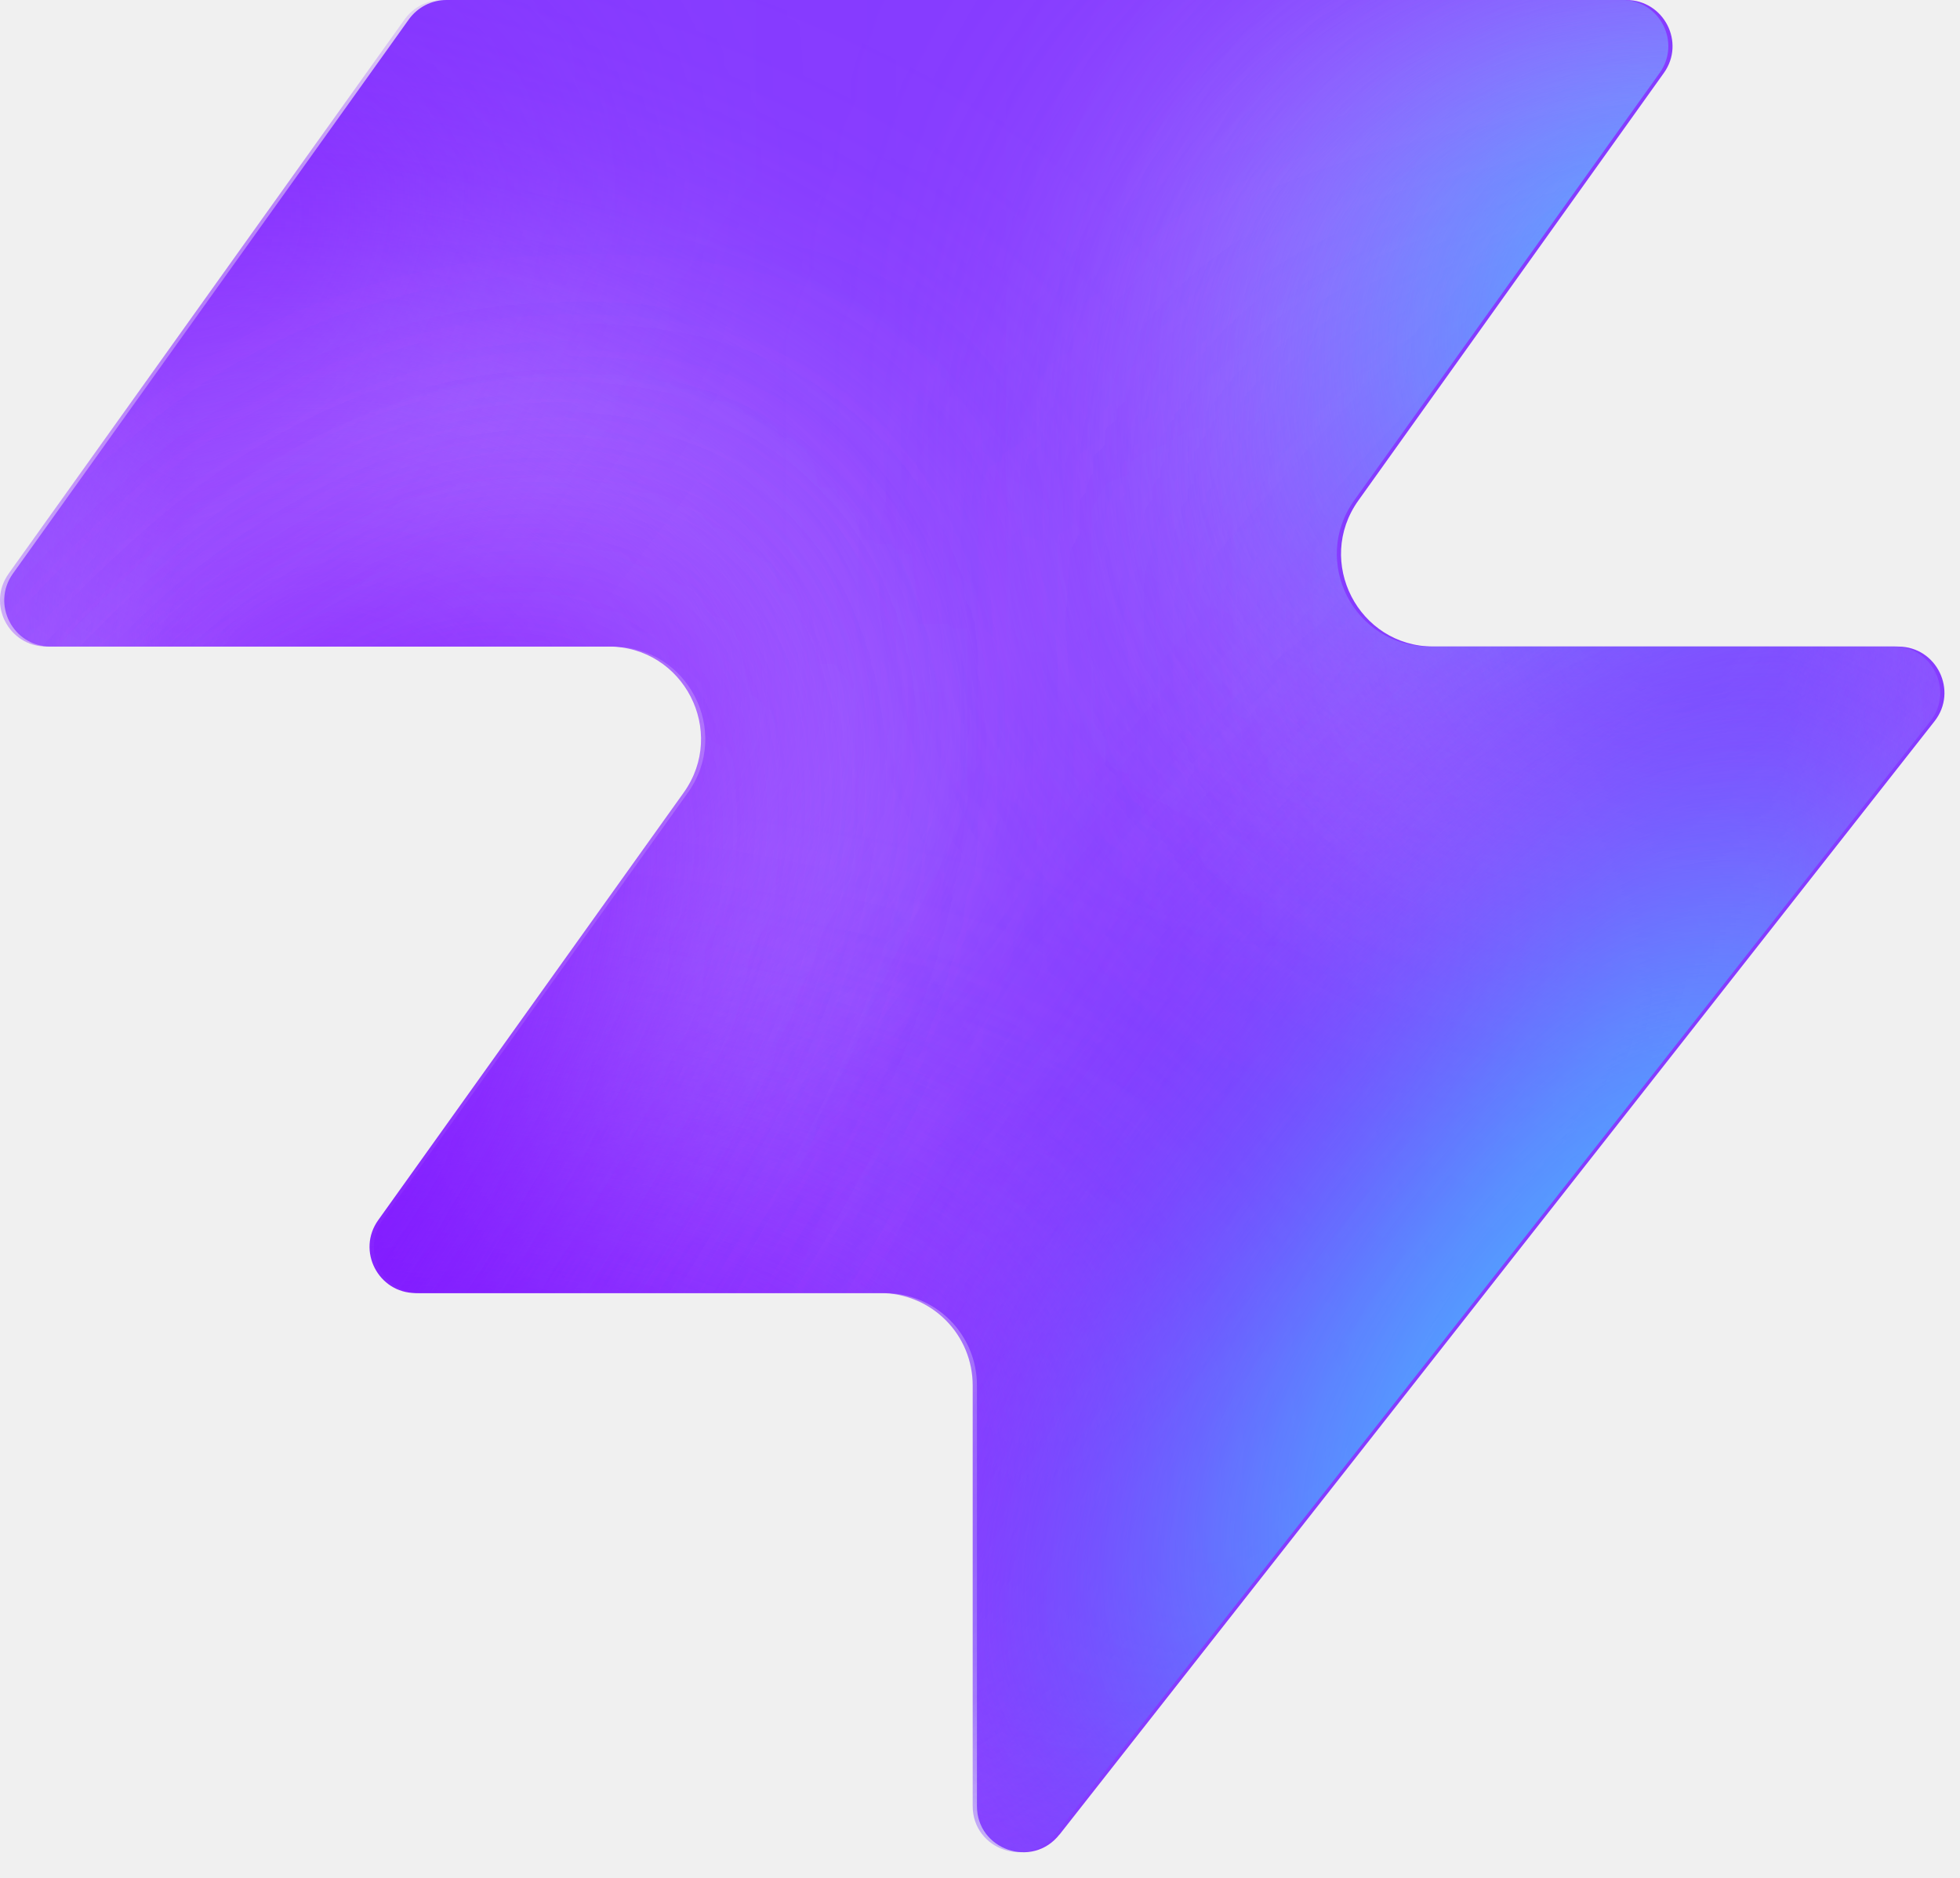
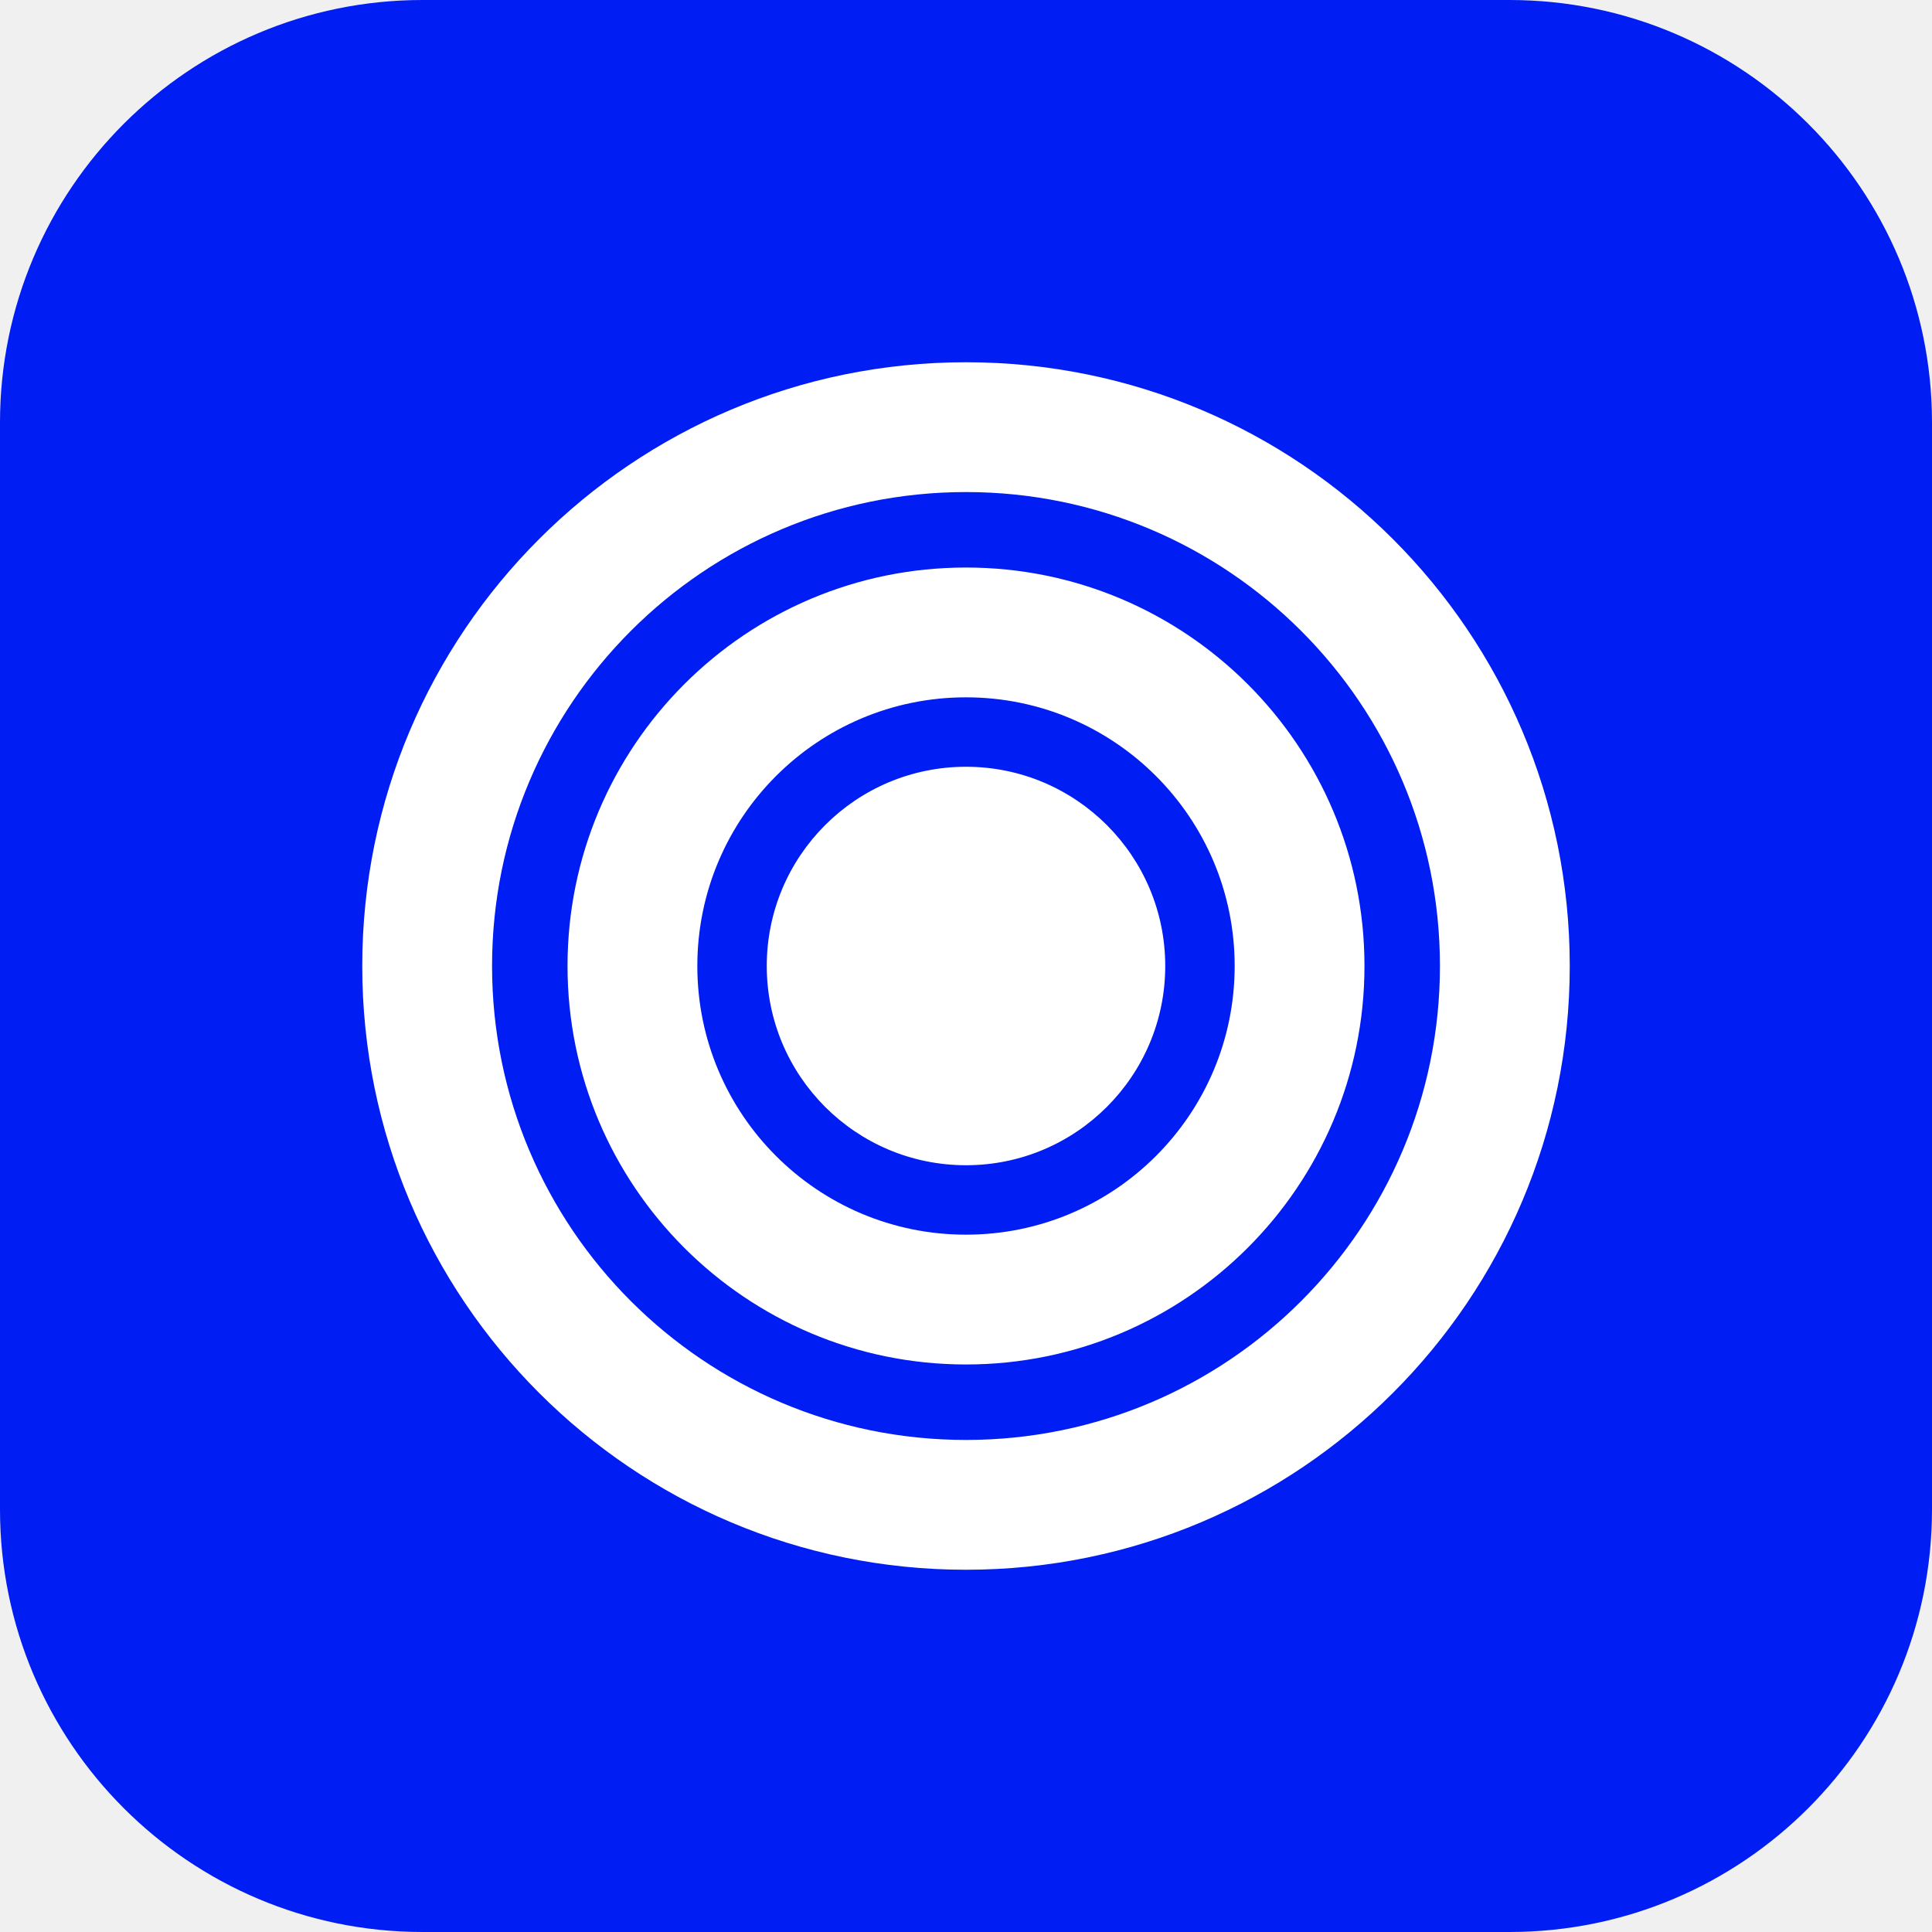
- <svg xmlns="http://www.w3.org/2000/svg" width="48" height="46" fill="none" viewBox="0 0 48 46">
-   <path fill="#863bff" d="M25.946 44.938c-.664.845-2.021.375-2.021-.698V33.937a2.26 2.26 0 0 0-2.262-2.262H10.287c-.92 0-1.456-1.04-.92-1.788l7.48-10.471c1.07-1.497 0-3.578-1.842-3.578H1.237c-.92 0-1.456-1.04-.92-1.788L10.013.474c.214-.297.556-.474.92-.474h28.894c.92 0 1.456 1.04.92 1.788l-7.48 10.471c-1.07 1.498 0 3.579 1.842 3.579h11.377c.943 0 1.473 1.088.89 1.83L25.947 44.94z" style="fill:#863bff;fill:color(display-p3 .525 .23 1);fill-opacity:1" />
-   <mask id="a" width="48" height="46" x="0" y="0" maskUnits="userSpaceOnUse" style="mask-type:alpha">
-     <path fill="#000" d="M25.842 44.938c-.664.844-2.021.375-2.021-.698V33.937a2.26 2.26 0 0 0-2.262-2.262H10.183c-.92 0-1.456-1.04-.92-1.788l7.48-10.471c1.07-1.498 0-3.579-1.842-3.579H1.133c-.92 0-1.456-1.04-.92-1.787L9.91.473c.214-.297.556-.474.92-.474h28.894c.92 0 1.456 1.04.92 1.788l-7.48 10.471c-1.07 1.498 0 3.578 1.842 3.578h11.377c.943 0 1.473 1.088.89 1.832L25.843 44.94z" style="fill:#000;fill-opacity:1" />
-   </mask>
-   <g mask="url(#a)">
-     <g filter="url(#b)">
-       <ellipse cx="5.508" cy="14.704" fill="#ede6ff" rx="5.508" ry="14.704" style="fill:#ede6ff;fill:color(display-p3 .927 .903 1);fill-opacity:1" transform="matrix(.00324 1 1 -.00324 -4.47 31.516)" />
-     </g>
-     <g filter="url(#c)">
-       <ellipse cx="10.399" cy="29.851" fill="#ede6ff" rx="10.399" ry="29.851" style="fill:#ede6ff;fill:color(display-p3 .927 .903 1);fill-opacity:1" transform="matrix(.00324 1 1 -.00324 -39.328 7.883)" />
-     </g>
-     <g filter="url(#d)">
-       <ellipse cx="5.508" cy="30.487" fill="#7e14ff" rx="5.508" ry="30.487" style="fill:#7e14ff;fill:color(display-p3 .492 .077 1);fill-opacity:1" transform="rotate(89.814 -25.913 -14.639)scale(1 -1)" />
-     </g>
-     <g filter="url(#e)">
-       <ellipse cx="5.508" cy="30.599" fill="#7e14ff" rx="5.508" ry="30.599" style="fill:#7e14ff;fill:color(display-p3 .492 .077 1);fill-opacity:1" transform="rotate(89.814 -32.644 -3.334)scale(1 -1)" />
-     </g>
-     <g filter="url(#f)">
-       <ellipse cx="5.508" cy="30.599" fill="#7e14ff" rx="5.508" ry="30.599" style="fill:#7e14ff;fill:color(display-p3 .492 .077 1);fill-opacity:1" transform="matrix(.00324 1 1 -.00324 -34.34 30.47)" />
-     </g>
-     <g filter="url(#g)">
-       <ellipse cx="14.072" cy="22.078" fill="#ede6ff" rx="14.072" ry="22.078" style="fill:#ede6ff;fill:color(display-p3 .927 .903 1);fill-opacity:1" transform="rotate(93.35 24.506 48.493)scale(-1 1)" />
-     </g>
-     <g filter="url(#h)">
-       <ellipse cx="3.47" cy="21.501" fill="#7e14ff" rx="3.47" ry="21.501" style="fill:#7e14ff;fill:color(display-p3 .492 .077 1);fill-opacity:1" transform="rotate(89.009 28.708 47.59)scale(-1 1)" />
-     </g>
-     <g filter="url(#i)">
-       <ellipse cx="3.47" cy="21.501" fill="#7e14ff" rx="3.47" ry="21.501" style="fill:#7e14ff;fill:color(display-p3 .492 .077 1);fill-opacity:1" transform="rotate(89.009 28.708 47.59)scale(-1 1)" />
-     </g>
-     <g filter="url(#j)">
-       <ellipse cx=".387" cy="8.972" fill="#7e14ff" rx="4.407" ry="29.108" style="fill:#7e14ff;fill:color(display-p3 .492 .077 1);fill-opacity:1" transform="rotate(39.51 .387 8.972)" />
-     </g>
-     <g filter="url(#k)">
-       <ellipse cx="47.523" cy="-6.092" fill="#7e14ff" rx="4.407" ry="29.108" style="fill:#7e14ff;fill:color(display-p3 .492 .077 1);fill-opacity:1" transform="rotate(37.892 47.523 -6.092)" />
-     </g>
-     <g filter="url(#l)">
-       <ellipse cx="41.412" cy="6.333" fill="#47bfff" rx="5.971" ry="9.665" style="fill:#47bfff;fill:color(display-p3 .28 .748 1);fill-opacity:1" transform="rotate(37.892 41.412 6.333)" />
-     </g>
-     <g filter="url(#m)">
-       <ellipse cx="-1.879" cy="38.332" fill="#7e14ff" rx="4.407" ry="29.108" style="fill:#7e14ff;fill:color(display-p3 .492 .077 1);fill-opacity:1" transform="rotate(37.892 -1.88 38.332)" />
-     </g>
-     <g filter="url(#n)">
-       <ellipse cx="-1.879" cy="38.332" fill="#7e14ff" rx="4.407" ry="29.108" style="fill:#7e14ff;fill:color(display-p3 .492 .077 1);fill-opacity:1" transform="rotate(37.892 -1.88 38.332)" />
-     </g>
-     <g filter="url(#o)">
-       <ellipse cx="35.651" cy="29.907" fill="#7e14ff" rx="4.407" ry="29.108" style="fill:#7e14ff;fill:color(display-p3 .492 .077 1);fill-opacity:1" transform="rotate(37.892 35.651 29.907)" />
-     </g>
-     <g filter="url(#p)">
-       <ellipse cx="38.418" cy="32.4" fill="#47bfff" rx="5.971" ry="15.297" style="fill:#47bfff;fill:color(display-p3 .28 .748 1);fill-opacity:1" transform="rotate(37.892 38.418 32.4)" />
-     </g>
-   </g>
-   <defs>
-     <filter id="b" width="60.045" height="41.654" x="-19.77" y="16.149" color-interpolation-filters="sRGB" filterUnits="userSpaceOnUse">
-       <feFlood flood-opacity="0" result="BackgroundImageFix" />
-       <feBlend in="SourceGraphic" in2="BackgroundImageFix" result="shape" />
-       <feGaussianBlur result="effect1_foregroundBlur_2002_17158" stdDeviation="7.659" />
-     </filter>
-     <filter id="c" width="90.34" height="51.437" x="-54.613" y="-7.533" color-interpolation-filters="sRGB" filterUnits="userSpaceOnUse">
-       <feFlood flood-opacity="0" result="BackgroundImageFix" />
-       <feBlend in="SourceGraphic" in2="BackgroundImageFix" result="shape" />
-       <feGaussianBlur result="effect1_foregroundBlur_2002_17158" stdDeviation="7.659" />
-     </filter>
-     <filter id="d" width="79.355" height="29.4" x="-49.64" y="2.03" color-interpolation-filters="sRGB" filterUnits="userSpaceOnUse">
-       <feFlood flood-opacity="0" result="BackgroundImageFix" />
-       <feBlend in="SourceGraphic" in2="BackgroundImageFix" result="shape" />
-       <feGaussianBlur result="effect1_foregroundBlur_2002_17158" stdDeviation="4.596" />
-     </filter>
-     <filter id="e" width="79.579" height="29.4" x="-45.045" y="20.029" color-interpolation-filters="sRGB" filterUnits="userSpaceOnUse">
-       <feFlood flood-opacity="0" result="BackgroundImageFix" />
-       <feBlend in="SourceGraphic" in2="BackgroundImageFix" result="shape" />
-       <feGaussianBlur result="effect1_foregroundBlur_2002_17158" stdDeviation="4.596" />
-     </filter>
-     <filter id="f" width="79.579" height="29.4" x="-43.513" y="21.178" color-interpolation-filters="sRGB" filterUnits="userSpaceOnUse">
-       <feFlood flood-opacity="0" result="BackgroundImageFix" />
-       <feBlend in="SourceGraphic" in2="BackgroundImageFix" result="shape" />
-       <feGaussianBlur result="effect1_foregroundBlur_2002_17158" stdDeviation="4.596" />
-     </filter>
-     <filter id="g" width="74.749" height="58.852" x="15.756" y="-17.901" color-interpolation-filters="sRGB" filterUnits="userSpaceOnUse">
-       <feFlood flood-opacity="0" result="BackgroundImageFix" />
-       <feBlend in="SourceGraphic" in2="BackgroundImageFix" result="shape" />
-       <feGaussianBlur result="effect1_foregroundBlur_2002_17158" stdDeviation="7.659" />
-     </filter>
-     <filter id="h" width="61.377" height="25.362" x="23.548" y="2.284" color-interpolation-filters="sRGB" filterUnits="userSpaceOnUse">
-       <feFlood flood-opacity="0" result="BackgroundImageFix" />
-       <feBlend in="SourceGraphic" in2="BackgroundImageFix" result="shape" />
-       <feGaussianBlur result="effect1_foregroundBlur_2002_17158" stdDeviation="4.596" />
-     </filter>
-     <filter id="i" width="61.377" height="25.362" x="23.548" y="2.284" color-interpolation-filters="sRGB" filterUnits="userSpaceOnUse">
-       <feFlood flood-opacity="0" result="BackgroundImageFix" />
-       <feBlend in="SourceGraphic" in2="BackgroundImageFix" result="shape" />
-       <feGaussianBlur result="effect1_foregroundBlur_2002_17158" stdDeviation="4.596" />
-     </filter>
-     <filter id="j" width="56.045" height="63.649" x="-27.636" y="-22.853" color-interpolation-filters="sRGB" filterUnits="userSpaceOnUse">
-       <feFlood flood-opacity="0" result="BackgroundImageFix" />
-       <feBlend in="SourceGraphic" in2="BackgroundImageFix" result="shape" />
-       <feGaussianBlur result="effect1_foregroundBlur_2002_17158" stdDeviation="4.596" />
-     </filter>
-     <filter id="k" width="54.814" height="64.646" x="20.116" y="-38.415" color-interpolation-filters="sRGB" filterUnits="userSpaceOnUse">
-       <feFlood flood-opacity="0" result="BackgroundImageFix" />
-       <feBlend in="SourceGraphic" in2="BackgroundImageFix" result="shape" />
-       <feGaussianBlur result="effect1_foregroundBlur_2002_17158" stdDeviation="4.596" />
-     </filter>
-     <filter id="l" width="33.541" height="35.313" x="24.641" y="-11.323" color-interpolation-filters="sRGB" filterUnits="userSpaceOnUse">
-       <feFlood flood-opacity="0" result="BackgroundImageFix" />
-       <feBlend in="SourceGraphic" in2="BackgroundImageFix" result="shape" />
-       <feGaussianBlur result="effect1_foregroundBlur_2002_17158" stdDeviation="4.596" />
-     </filter>
-     <filter id="m" width="54.814" height="64.646" x="-29.286" y="6.009" color-interpolation-filters="sRGB" filterUnits="userSpaceOnUse">
-       <feFlood flood-opacity="0" result="BackgroundImageFix" />
-       <feBlend in="SourceGraphic" in2="BackgroundImageFix" result="shape" />
-       <feGaussianBlur result="effect1_foregroundBlur_2002_17158" stdDeviation="4.596" />
-     </filter>
-     <filter id="n" width="54.814" height="64.646" x="-29.286" y="6.009" color-interpolation-filters="sRGB" filterUnits="userSpaceOnUse">
-       <feFlood flood-opacity="0" result="BackgroundImageFix" />
-       <feBlend in="SourceGraphic" in2="BackgroundImageFix" result="shape" />
-       <feGaussianBlur result="effect1_foregroundBlur_2002_17158" stdDeviation="4.596" />
-     </filter>
-     <filter id="o" width="54.814" height="64.646" x="8.244" y="-2.416" color-interpolation-filters="sRGB" filterUnits="userSpaceOnUse">
-       <feFlood flood-opacity="0" result="BackgroundImageFix" />
-       <feBlend in="SourceGraphic" in2="BackgroundImageFix" result="shape" />
-       <feGaussianBlur result="effect1_foregroundBlur_2002_17158" stdDeviation="4.596" />
-     </filter>
-     <filter id="p" width="39.409" height="43.623" x="18.713" y="10.588" color-interpolation-filters="sRGB" filterUnits="userSpaceOnUse">
-       <feFlood flood-opacity="0" result="BackgroundImageFix" />
-       <feBlend in="SourceGraphic" in2="BackgroundImageFix" result="shape" />
-       <feGaussianBlur result="effect1_foregroundBlur_2002_17158" stdDeviation="4.596" />
-     </filter>
-   </defs>
+ <svg xmlns="http://www.w3.org/2000/svg" viewBox="0 0 64 64">
+   <rect width="64" height="64" rx="14" fill="#001DF3" />
+   <path fill="#ffffff" fill-rule="evenodd" d="M12 32A20 20 0 1 0 52 32A20 20 0 1 0 12 32ZM16.3 32A15.7 15.7 0 1 0 47.7 32A15.7 15.7 0 1 0 16.3 32ZM18.8 32A13.2 13.2 0 1 0 45.2 32A13.2 13.2 0 1 0 18.8 32ZM23.1 32A8.9 8.9 0 1 0 40.9 32A8.9 8.9 0 1 0 23.1 32ZM25.4 32A6.6 6.6 0 1 0 38.6 32A6.6 6.6 0 1 0 25.4 32Z" />
</svg>
